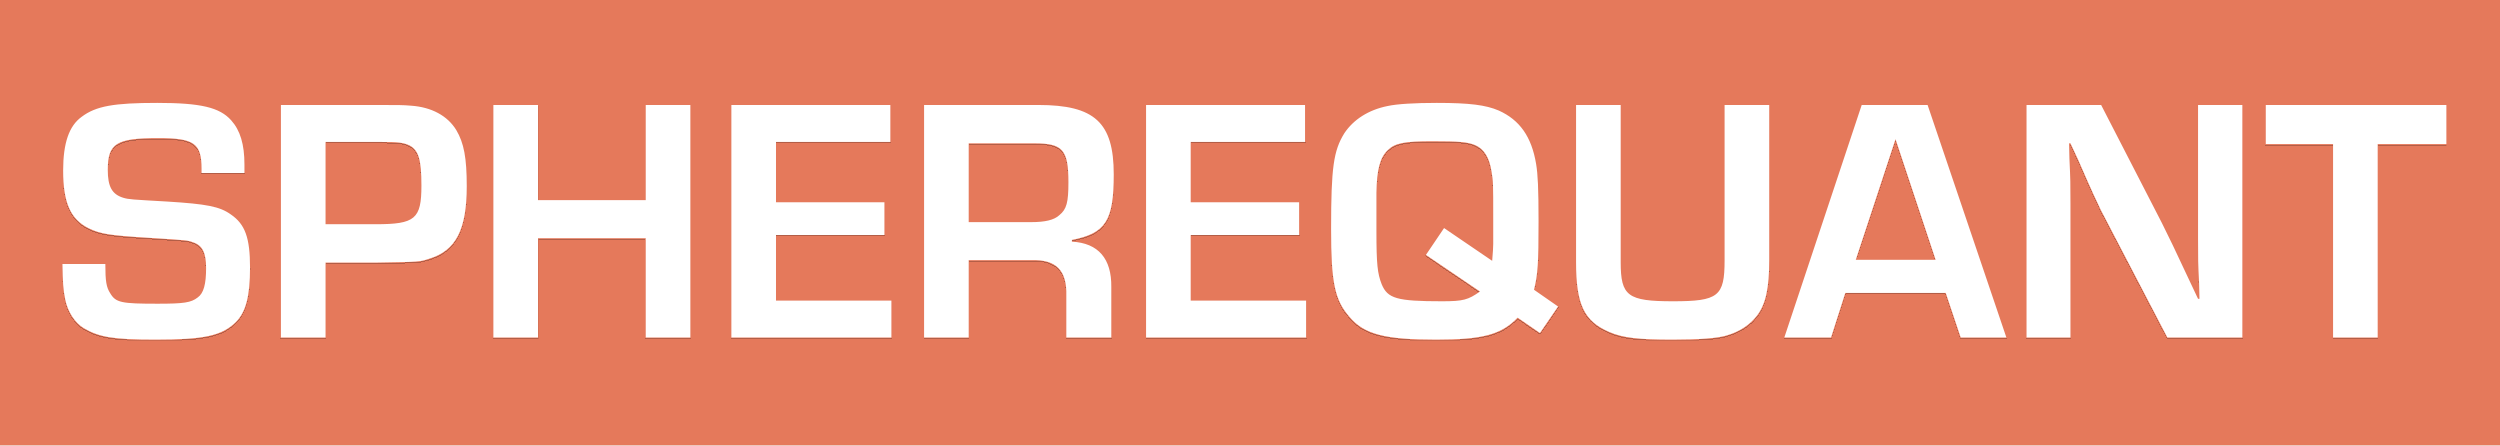
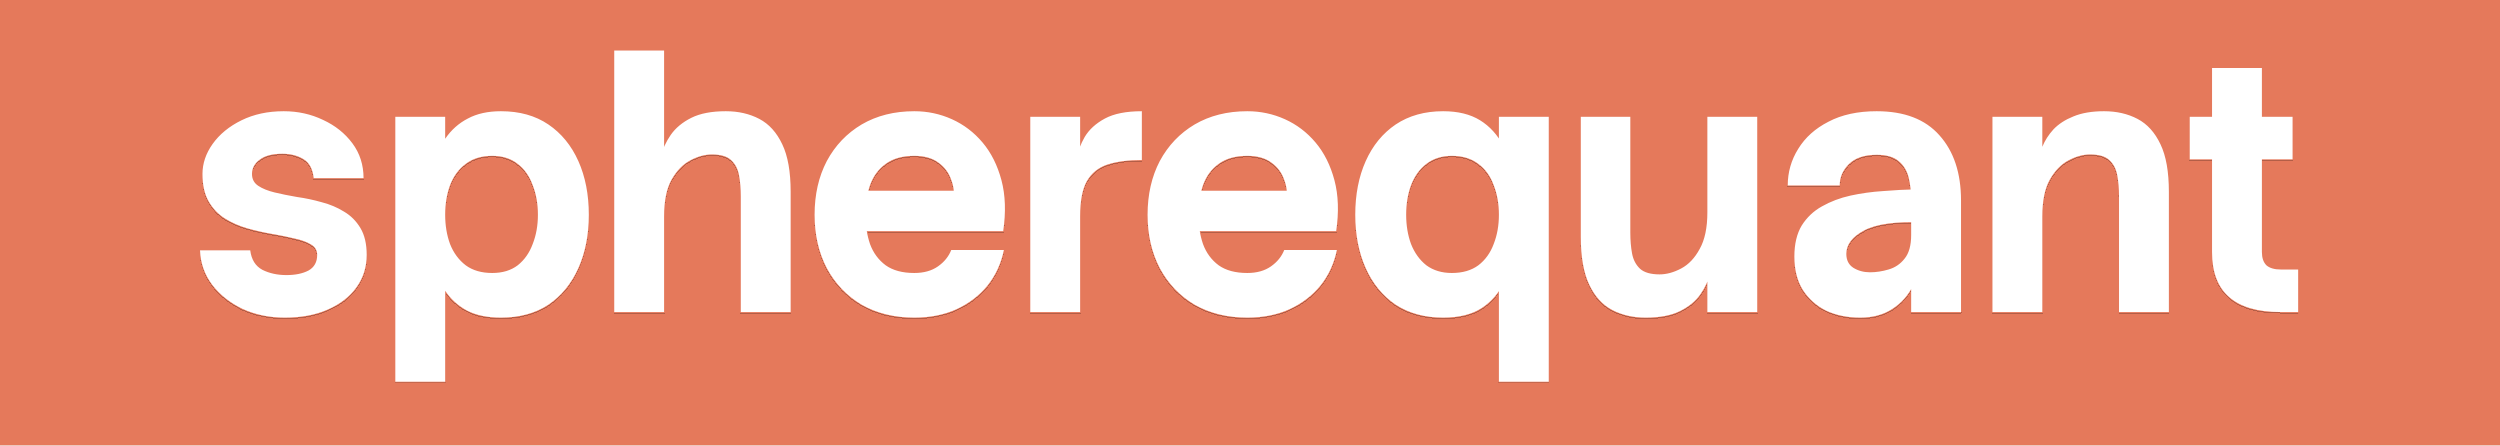
<svg xmlns="http://www.w3.org/2000/svg" width="11473" height="2043" viewBox="0 0 11473 2043" fill="none">
  <g clip-path="url(#clip0_454_68)">
    <rect width="11473" height="2043" fill="white" />
    <path d="M0 0H11473V2043H0V0Z" fill="#E5795B" />
    <path d="M0 0H11473V2043H0V0Z" fill="#E5795B" />
    <g filter="url(#filter0_d_454_68)">
-       <path d="M1121.8 793.8H925V774.6C925 657.8 891.4 633.8 726.6 633.8C533 633.8 494.6 657.8 494.6 779.4C494.6 856.2 513.8 891.4 565 907.4C592.2 915.4 601.8 915.4 768.2 925C947.4 936.2 1008.2 947.4 1059.4 984.2C1125 1029 1147.4 1091.4 1147.4 1227.4C1147.4 1360.2 1128.2 1432.2 1081.8 1478.6C1017.8 1541 936.2 1558.6 713.8 1558.6C520.2 1558.6 454.6 1547.4 384.2 1505.8C344.2 1481.8 310.6 1430.6 299.4 1374.6C289.8 1328.2 288.2 1296.2 286.6 1211.4H483.4C483.4 1291.4 488.2 1318.6 505.8 1345.8C531.4 1389 557 1393.8 723.4 1393.8C843.4 1393.8 877 1389 907.4 1365C934.6 1345.8 945.8 1304.2 945.8 1230.6C945.8 1160.2 929.8 1126.6 886.6 1112.2C861 1102.6 861 1102.6 683.4 1091.4C501 1080.2 462.6 1073.8 408.2 1048.2C323.4 1006.6 289.8 929.8 289.8 782.6C289.8 656.2 317 577.8 374.6 536.2C440.2 486.6 523.4 472.2 721.8 472.2C921.8 472.2 1008.2 493 1061 552.2C1102.6 598.6 1121.8 662.6 1121.8 755.4V793.8ZM1289.21 1549V481.8H1721.21C1834.81 481.8 1846.01 481.8 1886.01 485C1980.41 491.4 2054.01 531.4 2094.01 597C2129.21 656.2 2142.01 725 2142.01 854.6C2142.01 1053 2092.41 1150.6 1969.21 1187.4C1926.01 1201.8 1926.01 1201.8 1732.41 1205H1494.01V1549H1289.21ZM1494.01 1029H1724.41C1905.21 1029 1934.01 1005 1934.01 851.4C1934.01 733 1921.21 689.8 1879.61 667.4C1850.81 654.6 1831.61 651.4 1745.21 651.4H1494.01V1029ZM3168.21 481.8V1549H2963.41V1093H2469.01V1549H2264.21V481.8H2469.01V918.6H2963.41V481.8H3168.21ZM3561.2 651.4V928.2H4058.8V1078.6H3561.2V1379.4H4090.8V1549H3356.4V481.8H4086V651.4H3561.2ZM4240.78 1549V481.8H4765.58C5023.18 481.8 5111.18 561.8 5111.18 800.2C5111.18 1013 5074.38 1070.6 4919.18 1101V1109C5040.78 1115.4 5101.58 1187.4 5099.98 1317V1549H4893.58V1357C4896.78 1240.2 4847.18 1190.6 4733.58 1193.8H4445.58V1549H4240.78ZM4445.58 1019.4H4731.98C4795.98 1019.4 4837.58 1009.8 4861.58 987.4C4895.18 960.2 4903.18 928.2 4903.18 837C4903.18 686.6 4877.58 657.8 4746.38 657.8H4445.58V1019.4ZM5464.33 651.4V928.2H5961.93V1078.6H5464.33V1379.4H5993.93V1549H5259.53V481.8H5989.13V651.4H5464.33ZM7150.3 1406.6L7067.1 1528.2L6964.7 1457.8C6889.5 1536.2 6803.1 1558.6 6590.3 1558.6C6356.7 1558.6 6260.7 1534.6 6193.5 1454.6C6124.7 1376.2 6108.7 1296.2 6108.7 1049.8C6108.7 768.2 6119.9 691.4 6169.5 611.4C6211.1 549 6279.9 504.2 6367.9 486.6C6411.1 477 6494.3 472.2 6593.5 472.2C6743.9 472.2 6819.1 481.8 6878.3 507.4C6974.3 550.6 7028.7 627.4 7049.5 752.2C7057.5 800.2 7060.7 864.2 7060.7 1016.2C7060.7 1208.2 7057.5 1257.8 7039.9 1329.8L7150.3 1406.6ZM6543.9 1169.8L6627.1 1046.6L6847.9 1197C6851.1 1158.6 6852.7 1134.6 6852.7 1120.2V1011.4C6852.7 833.8 6852.7 833.8 6844.7 785.8C6835.1 723.4 6811.1 683.4 6769.5 665.8C6734.3 651.4 6694.3 648.2 6574.3 648.2C6444.7 648.2 6401.5 656.2 6367.9 689.8C6332.7 723.4 6318.3 779.4 6316.7 885V1061C6316.7 1213 6321.5 1254.6 6340.7 1304.2C6367.9 1369.8 6409.5 1382.6 6617.5 1382.6C6715.1 1382.6 6737.5 1376.2 6791.9 1337.8L6543.9 1169.8ZM7914.49 481.8H8119.29V1192.2C8119.29 1323.4 8103.29 1395.4 8063.29 1448.2C8031.29 1489.8 7984.89 1521.8 7924.09 1539.4C7882.49 1552.2 7799.29 1558.6 7676.09 1558.6C7519.29 1558.6 7447.29 1550.6 7384.89 1523.4C7269.69 1473.8 7232.89 1397 7232.89 1203.4V481.8H7437.69V1203.4C7437.69 1358.6 7469.69 1382.6 7677.69 1382.6C7885.69 1382.6 7914.49 1360.2 7914.49 1195.4V481.8ZM8929.33 1344.2H8468.53L8402.93 1549H8188.52L8543.73 481.8H8846.13L9207.73 1549H8998.12L8929.33 1344.2ZM8882.93 1192.2L8698.93 638.6L8516.53 1192.2H8882.93ZM10290.6 481.8V1549H9946.55L9640.95 963.4C9621.75 923.4 9600.95 880.2 9536.95 733L9501.75 657.8H9495.35L9496.95 726.6C9501.75 829 9501.75 837 9501.75 936.2V1549H9300.15V481.8H9642.55L9920.95 1022.6C9960.95 1102.6 9973.75 1129.8 10045.8 1283.4L10087.3 1371.4H10093.8L10092.2 1302.6C10087.3 1203.4 10087.3 1195.4 10087.3 1096.2V481.8H10290.6ZM10911.7 661V1549H10706.9V661H10398.1V481.8H11226.9V661H10911.7Z" fill="white" />
+       <path d="M1148.4 1148.8C1153.73 1191.47 1172.4 1221.33 1204.4 1238.4C1236.4 1254.4 1273.2 1262.4 1314.8 1262.4C1355.33 1262.4 1388.93 1255.47 1415.6 1241.6C1442.27 1226.67 1455.6 1202.67 1455.6 1169.6C1455.6 1148.27 1446 1132.27 1426.8 1121.6C1407.6 1109.87 1382.53 1100.8 1351.6 1094.4C1320.67 1086.93 1286.53 1080 1249.2 1073.6C1211.87 1067.2 1174 1058.67 1135.6 1048C1098.27 1037.33 1064.13 1022.4 1033.2 1003.2C1002.27 984 977.2 957.867 958 924.8C938.8 891.733 929.2 849.6 929.2 798.4C929.2 750.4 944.667 704.533 975.6 660.8C1007.6 616 1051.87 579.733 1108.4 552C1164.93 524.267 1229.47 510.4 1302 510.4C1367.07 510.4 1427.33 523.733 1482.8 550.4C1538.27 576 1583.07 611.733 1617.2 657.6C1651.33 703.467 1668.4 756.8 1668.4 817.6H1439.6C1435.33 774.933 1419.33 745.6 1391.6 729.6C1364.93 713.6 1332.93 705.6 1295.6 705.6C1249.73 705.6 1215.07 714.667 1191.6 732.8C1168.13 749.867 1156.4 771.733 1156.4 798.4C1156.4 821.867 1166 840 1185.2 852.8C1204.4 865.6 1229.47 875.733 1260.4 883.2C1291.33 890.667 1325.47 897.6 1362.8 904C1401.2 909.333 1439.07 917.333 1476.4 928C1513.73 937.6 1547.87 952 1578.8 971.2C1609.73 989.333 1634.8 1014.4 1654 1046.4C1673.2 1078.4 1682.8 1119.47 1682.8 1169.6C1682.8 1226.13 1666.8 1276.27 1634.8 1320C1603.87 1362.67 1560.13 1396.27 1503.6 1420.8C1448.13 1445.33 1382.53 1457.6 1306.8 1457.6C1236.4 1457.6 1171.87 1444.27 1113.2 1417.6C1055.6 1389.87 1009.2 1353.07 974 1307.2C938.8 1260.27 920.133 1207.47 918 1148.8H1148.4ZM2298.98 1457.6C2237.11 1457.6 2185.38 1446.93 2143.78 1425.6C2102.18 1403.2 2068.58 1372.8 2042.98 1334.4V636.8C2070.71 596.267 2105.38 565.333 2146.98 544C2188.58 521.6 2239.24 510.4 2298.98 510.4C2384.31 510.4 2456.84 530.667 2516.58 571.2C2576.31 611.733 2622.18 667.733 2654.18 739.2C2686.18 810.667 2702.18 892.8 2702.18 985.6C2702.18 1077.33 2686.18 1158.93 2654.18 1230.4C2622.18 1301.87 2576.31 1357.87 2516.58 1398.4C2456.84 1437.87 2384.31 1457.6 2298.98 1457.6ZM1814.18 1752V536H2042.98V1752H1814.18ZM2258.98 1252.8C2305.91 1252.8 2344.84 1241.07 2375.78 1217.6C2406.71 1193.07 2429.64 1160.53 2444.58 1120C2460.58 1079.47 2468.58 1034.67 2468.58 985.6C2468.58 935.467 2460.58 890.133 2444.58 849.6C2429.64 808 2406.71 775.467 2375.78 752C2344.84 727.467 2305.91 715.2 2258.98 715.2C2209.91 715.2 2169.38 727.467 2137.38 752C2105.38 775.467 2081.38 808 2065.38 849.6C2050.44 890.133 2042.98 935.467 2042.98 985.6C2042.98 1034.67 2050.44 1079.47 2065.38 1120C2081.38 1160.53 2105.38 1193.07 2137.38 1217.6C2169.38 1241.07 2209.91 1252.8 2258.98 1252.8ZM2818.86 232H3047.66V1432H2818.86V232ZM3047.66 993.6L3022.06 809.6C3022.06 781.867 3025.8 750.933 3033.26 716.8C3041.8 682.667 3056.73 650.133 3078.06 619.2C3100.46 587.2 3131.93 561.067 3172.46 540.8C3213 520.533 3265.8 510.4 3330.86 510.4C3388.46 510.4 3439.66 522.133 3484.46 545.6C3529.26 569.067 3564.46 608 3590.06 662.4C3615.66 715.733 3628.46 788.267 3628.46 880V1432H3399.66V900.8C3399.66 865.6 3397 833.6 3391.66 804.8C3386.33 774.933 3374.06 751.467 3354.86 734.4C3336.73 717.333 3307.4 708.8 3266.86 708.8C3234.86 708.8 3201.8 717.867 3167.66 736C3133.53 754.133 3104.73 784 3081.26 825.6C3058.86 866.133 3047.66 922.133 3047.66 993.6ZM4195.91 1457.6C4104.18 1457.6 4023.65 1437.87 3954.31 1398.4C3886.05 1357.87 3832.71 1301.87 3794.31 1230.4C3756.98 1158.93 3738.31 1077.33 3738.31 985.6C3738.31 892.8 3756.98 810.667 3794.31 739.2C3832.71 667.733 3886.05 611.733 3954.31 571.2C4023.65 530.667 4104.18 510.4 4195.91 510.4C4256.71 510.4 4314.31 522.667 4368.71 547.2C4423.11 571.733 4470.05 607.467 4509.51 654.4C4548.98 701.333 4577.78 758.933 4595.91 827.2C4614.05 895.467 4616.71 973.333 4603.91 1060.8H3867.91V875.2H4448.71L4375.11 918.4C4380.45 887.467 4377.25 856.533 4365.51 825.6C4354.85 793.6 4335.65 767.467 4307.91 747.2C4280.18 725.867 4242.85 715.2 4195.91 715.2C4141.51 715.2 4097.78 727.467 4064.71 752C4031.65 775.467 4007.65 808 3992.71 849.6C3978.85 890.133 3971.91 935.467 3971.91 985.6C3971.91 1034.67 3978.85 1079.47 3992.71 1120C4007.65 1160.53 4031.65 1193.07 4064.71 1217.6C4097.78 1241.07 4141.51 1252.8 4195.91 1252.8C4239.65 1252.8 4275.91 1242.67 4304.71 1222.4C4333.51 1202.13 4353.78 1177.07 4365.51 1147.2H4607.11C4594.31 1209.07 4569.25 1263.47 4531.91 1310.4C4494.58 1356.27 4447.11 1392.53 4389.51 1419.2C4332.98 1444.8 4268.45 1457.6 4195.91 1457.6ZM4728.16 536H4956.96V1432H4728.16V536ZM4956.96 993.6L4932.96 828.8C4932.96 801.067 4935.63 769.067 4940.96 732.8C4946.3 696.533 4958.56 661.867 4977.76 628.8C4998.03 594.667 5028.96 566.4 5070.56 544C5112.16 521.6 5168.7 510.4 5240.16 510.4V734.4C5177.23 734.4 5124.43 741.333 5081.76 755.2C5040.16 769.067 5008.7 794.667 4987.36 832C4967.1 868.267 4956.96 922.133 4956.96 993.6ZM5724.04 1457.6C5632.3 1457.6 5551.77 1437.87 5482.44 1398.4C5414.17 1357.87 5360.84 1301.87 5322.44 1230.4C5285.1 1158.93 5266.44 1077.33 5266.44 985.6C5266.44 892.8 5285.1 810.667 5322.44 739.2C5360.84 667.733 5414.17 611.733 5482.44 571.2C5551.77 530.667 5632.3 510.4 5724.04 510.4C5784.84 510.4 5842.44 522.667 5896.84 547.2C5951.24 571.733 5998.17 607.467 6037.64 654.4C6077.1 701.333 6105.9 758.933 6124.04 827.2C6142.17 895.467 6144.84 973.333 6132.04 1060.8H5396.04V875.2H5976.84L5903.24 918.4C5908.57 887.467 5905.37 856.533 5893.64 825.6C5882.97 793.6 5863.77 767.467 5836.04 747.2C5808.3 725.867 5770.97 715.2 5724.04 715.2C5669.64 715.2 5625.9 727.467 5592.84 752C5559.77 775.467 5535.77 808 5520.84 849.6C5506.97 890.133 5500.04 935.467 5500.04 985.6C5500.04 1034.67 5506.97 1079.47 5520.84 1120C5535.77 1160.53 5559.77 1193.07 5592.84 1217.6C5625.9 1241.07 5669.64 1252.8 5724.04 1252.8C5767.77 1252.8 5804.04 1242.67 5832.84 1222.4C5861.64 1202.13 5881.9 1177.07 5893.64 1147.2H6135.24C6122.44 1209.07 6097.37 1263.47 6060.04 1310.4C6022.7 1356.27 5975.24 1392.53 5917.64 1419.2C5861.1 1444.8 5796.57 1457.6 5724.04 1457.6ZM6622.76 1457.6C6538.5 1457.6 6465.96 1437.87 6405.16 1398.4C6345.43 1357.87 6299.56 1301.87 6267.56 1230.4C6235.56 1158.93 6219.56 1077.33 6219.56 985.6C6219.56 892.8 6235.56 810.667 6267.56 739.2C6299.56 667.733 6345.43 611.733 6405.16 571.2C6465.96 530.667 6538.5 510.4 6622.76 510.4C6691.03 510.4 6747.56 524.267 6792.36 552C6837.16 579.733 6872.9 619.2 6899.56 670.4C6926.23 721.6 6946.5 783.467 6960.36 856L6957.16 1118.4C6945.43 1184.53 6927.3 1243.2 6902.76 1294.4C6878.23 1345.6 6843.56 1385.6 6798.76 1414.4C6753.96 1443.2 6695.3 1457.6 6622.76 1457.6ZM6662.76 1252.8C6711.83 1252.8 6752.36 1241.07 6784.36 1217.6C6816.36 1193.07 6839.83 1160.53 6854.76 1120C6870.76 1079.47 6878.76 1034.67 6878.76 985.6C6878.76 935.467 6870.76 890.133 6854.76 849.6C6839.83 808 6816.36 775.467 6784.36 752C6752.36 727.467 6711.83 715.2 6662.76 715.2C6616.9 715.2 6577.96 727.467 6545.96 752C6515.03 775.467 6491.56 808 6475.56 849.6C6460.63 890.133 6453.16 935.467 6453.16 985.6C6453.16 1034.67 6460.63 1079.47 6475.56 1120C6491.56 1160.53 6515.03 1193.07 6545.96 1217.6C6577.96 1241.07 6616.9 1252.8 6662.76 1252.8ZM6878.76 1752V536H7107.56V1752H6878.76ZM8064.25 1432H7835.45V536H8064.25V1432ZM7835.45 974.4L7861.05 1158.4C7861.05 1186.13 7856.78 1217.07 7848.25 1251.2C7840.78 1285.33 7825.85 1318.4 7803.45 1350.4C7782.12 1381.33 7751.18 1406.93 7710.65 1427.2C7670.12 1447.47 7617.32 1457.6 7552.25 1457.6C7494.65 1457.6 7443.45 1445.87 7398.65 1422.4C7353.85 1398.93 7318.65 1360 7293.05 1305.6C7267.45 1251.2 7254.65 1178.67 7254.65 1088V536H7481.85V1067.2C7481.85 1102.4 7484.52 1134.4 7489.85 1163.2C7495.18 1192 7507.45 1215.47 7526.65 1233.6C7545.85 1250.67 7575.72 1259.2 7616.25 1259.2C7648.25 1259.2 7681.32 1250.13 7715.45 1232C7749.58 1213.87 7777.85 1184 7800.25 1142.4C7823.72 1100.8 7835.45 1044.8 7835.45 974.4ZM8770.71 920H8999.51V1432H8770.71V920ZM8612.31 510.4C8739.25 510.4 8835.25 547.2 8900.31 620.8C8966.45 694.4 8999.51 794.133 8999.51 920H8770.71C8770.71 881.6 8766.98 846.933 8759.51 816C8752.05 784 8736.58 758.4 8713.11 739.2C8690.71 720 8657.11 710.4 8612.31 710.4C8555.78 710.4 8513.11 724.8 8484.31 753.6C8456.58 781.333 8442.71 813.867 8442.71 851.2H8204.31C8204.31 790.4 8220.31 734.4 8252.31 683.2C8284.31 630.933 8330.71 589.333 8391.51 558.4C8452.31 526.4 8525.91 510.4 8612.31 510.4ZM8793.11 868.8L8826.71 1020.8C8700.85 1015.47 8610.18 1027.73 8554.71 1057.6C8500.31 1086.4 8473.11 1122.13 8473.11 1164.8C8473.11 1193.6 8483.78 1214.93 8505.11 1228.8C8527.51 1242.67 8553.11 1249.6 8581.91 1249.6C8609.65 1249.6 8637.91 1245.33 8666.71 1236.8C8696.58 1228.27 8721.11 1211.73 8740.31 1187.2C8760.58 1162.67 8770.71 1126.4 8770.71 1078.4L8813.91 1148.8C8813.91 1208.53 8802.71 1261.87 8780.31 1308.8C8757.91 1354.67 8725.91 1390.93 8684.31 1417.6C8643.78 1444.27 8594.71 1457.6 8537.11 1457.6C8478.45 1457.6 8426.18 1446.93 8380.31 1425.6C8335.51 1403.2 8299.78 1371.2 8273.11 1329.6C8247.51 1288 8234.71 1237.33 8234.71 1177.6C8234.71 1120 8245.91 1072.53 8268.31 1035.2C8291.78 997.867 8322.71 968.533 8361.11 947.2C8400.58 924.8 8444.31 908.267 8492.31 897.6C8541.38 886.933 8591.51 880 8642.71 876.8C8694.98 872.533 8745.11 869.867 8793.11 868.8ZM9143.79 536H9372.59V673.6C9384.32 644.8 9401.39 618.133 9423.79 593.6C9447.25 569.067 9477.65 549.333 9514.99 534.4C9553.39 518.4 9600.32 510.4 9655.79 510.4C9713.39 510.4 9764.59 522.133 9809.39 545.6C9854.19 569.067 9889.39 608 9914.99 662.4C9940.59 715.733 9953.39 788.267 9953.39 880V1432H9724.59V900.8C9724.59 865.6 9721.92 833.6 9716.59 804.8C9711.25 774.933 9698.99 751.467 9679.79 734.4C9661.65 717.333 9632.32 708.8 9591.79 708.8C9559.79 708.8 9526.72 717.867 9492.59 736C9458.45 754.133 9429.65 784 9406.19 825.6C9383.79 866.133 9372.59 922.133 9372.59 993.6V1432H9143.79V536ZM10049.1 536H10521.1V731.2H10049.1V536ZM10151.5 312H10380.3V1156.8C10380.3 1183.47 10387.2 1203.73 10401.1 1217.6C10416 1230.4 10437.9 1236.8 10466.7 1236.8H10546.7V1432H10465.1C10360.6 1432 10282.2 1409.07 10229.9 1363.2C10177.6 1317.33 10151.5 1248.53 10151.5 1156.8V312Z" fill="white" />
    </g>
  </g>
  <defs>
-     <filter id="filter0_d_454_68" x="286.6" y="472.2" width="10940.3" height="1090.4" filterUnits="userSpaceOnUse" color-interpolation-filters="sRGB">
+     <filter id="filter0_d_454_68" x="918" y="232" width="9628.7" height="1524" filterUnits="userSpaceOnUse" color-interpolation-filters="sRGB">
      <feFlood flood-opacity="0" result="BackgroundImageFix" />
      <feColorMatrix in="SourceAlpha" type="matrix" values="0 0 0 0 0 0 0 0 0 0 0 0 0 0 0 0 0 0 127 0" result="hardAlpha" />
      <feOffset dy="4" />
      <feComposite in2="hardAlpha" operator="out" />
      <feColorMatrix type="matrix" values="0 0 0 0 0 0 0 0 0 0 0 0 0 0 0 0 0 0 0.25 0" />
      <feBlend mode="normal" in2="BackgroundImageFix" result="effect1_dropShadow_454_68" />
      <feBlend mode="normal" in="SourceGraphic" in2="effect1_dropShadow_454_68" result="shape" />
    </filter>
    <clipPath id="clip0_454_68">
      <rect width="11473" height="2043" fill="white" />
    </clipPath>
  </defs>
</svg>
